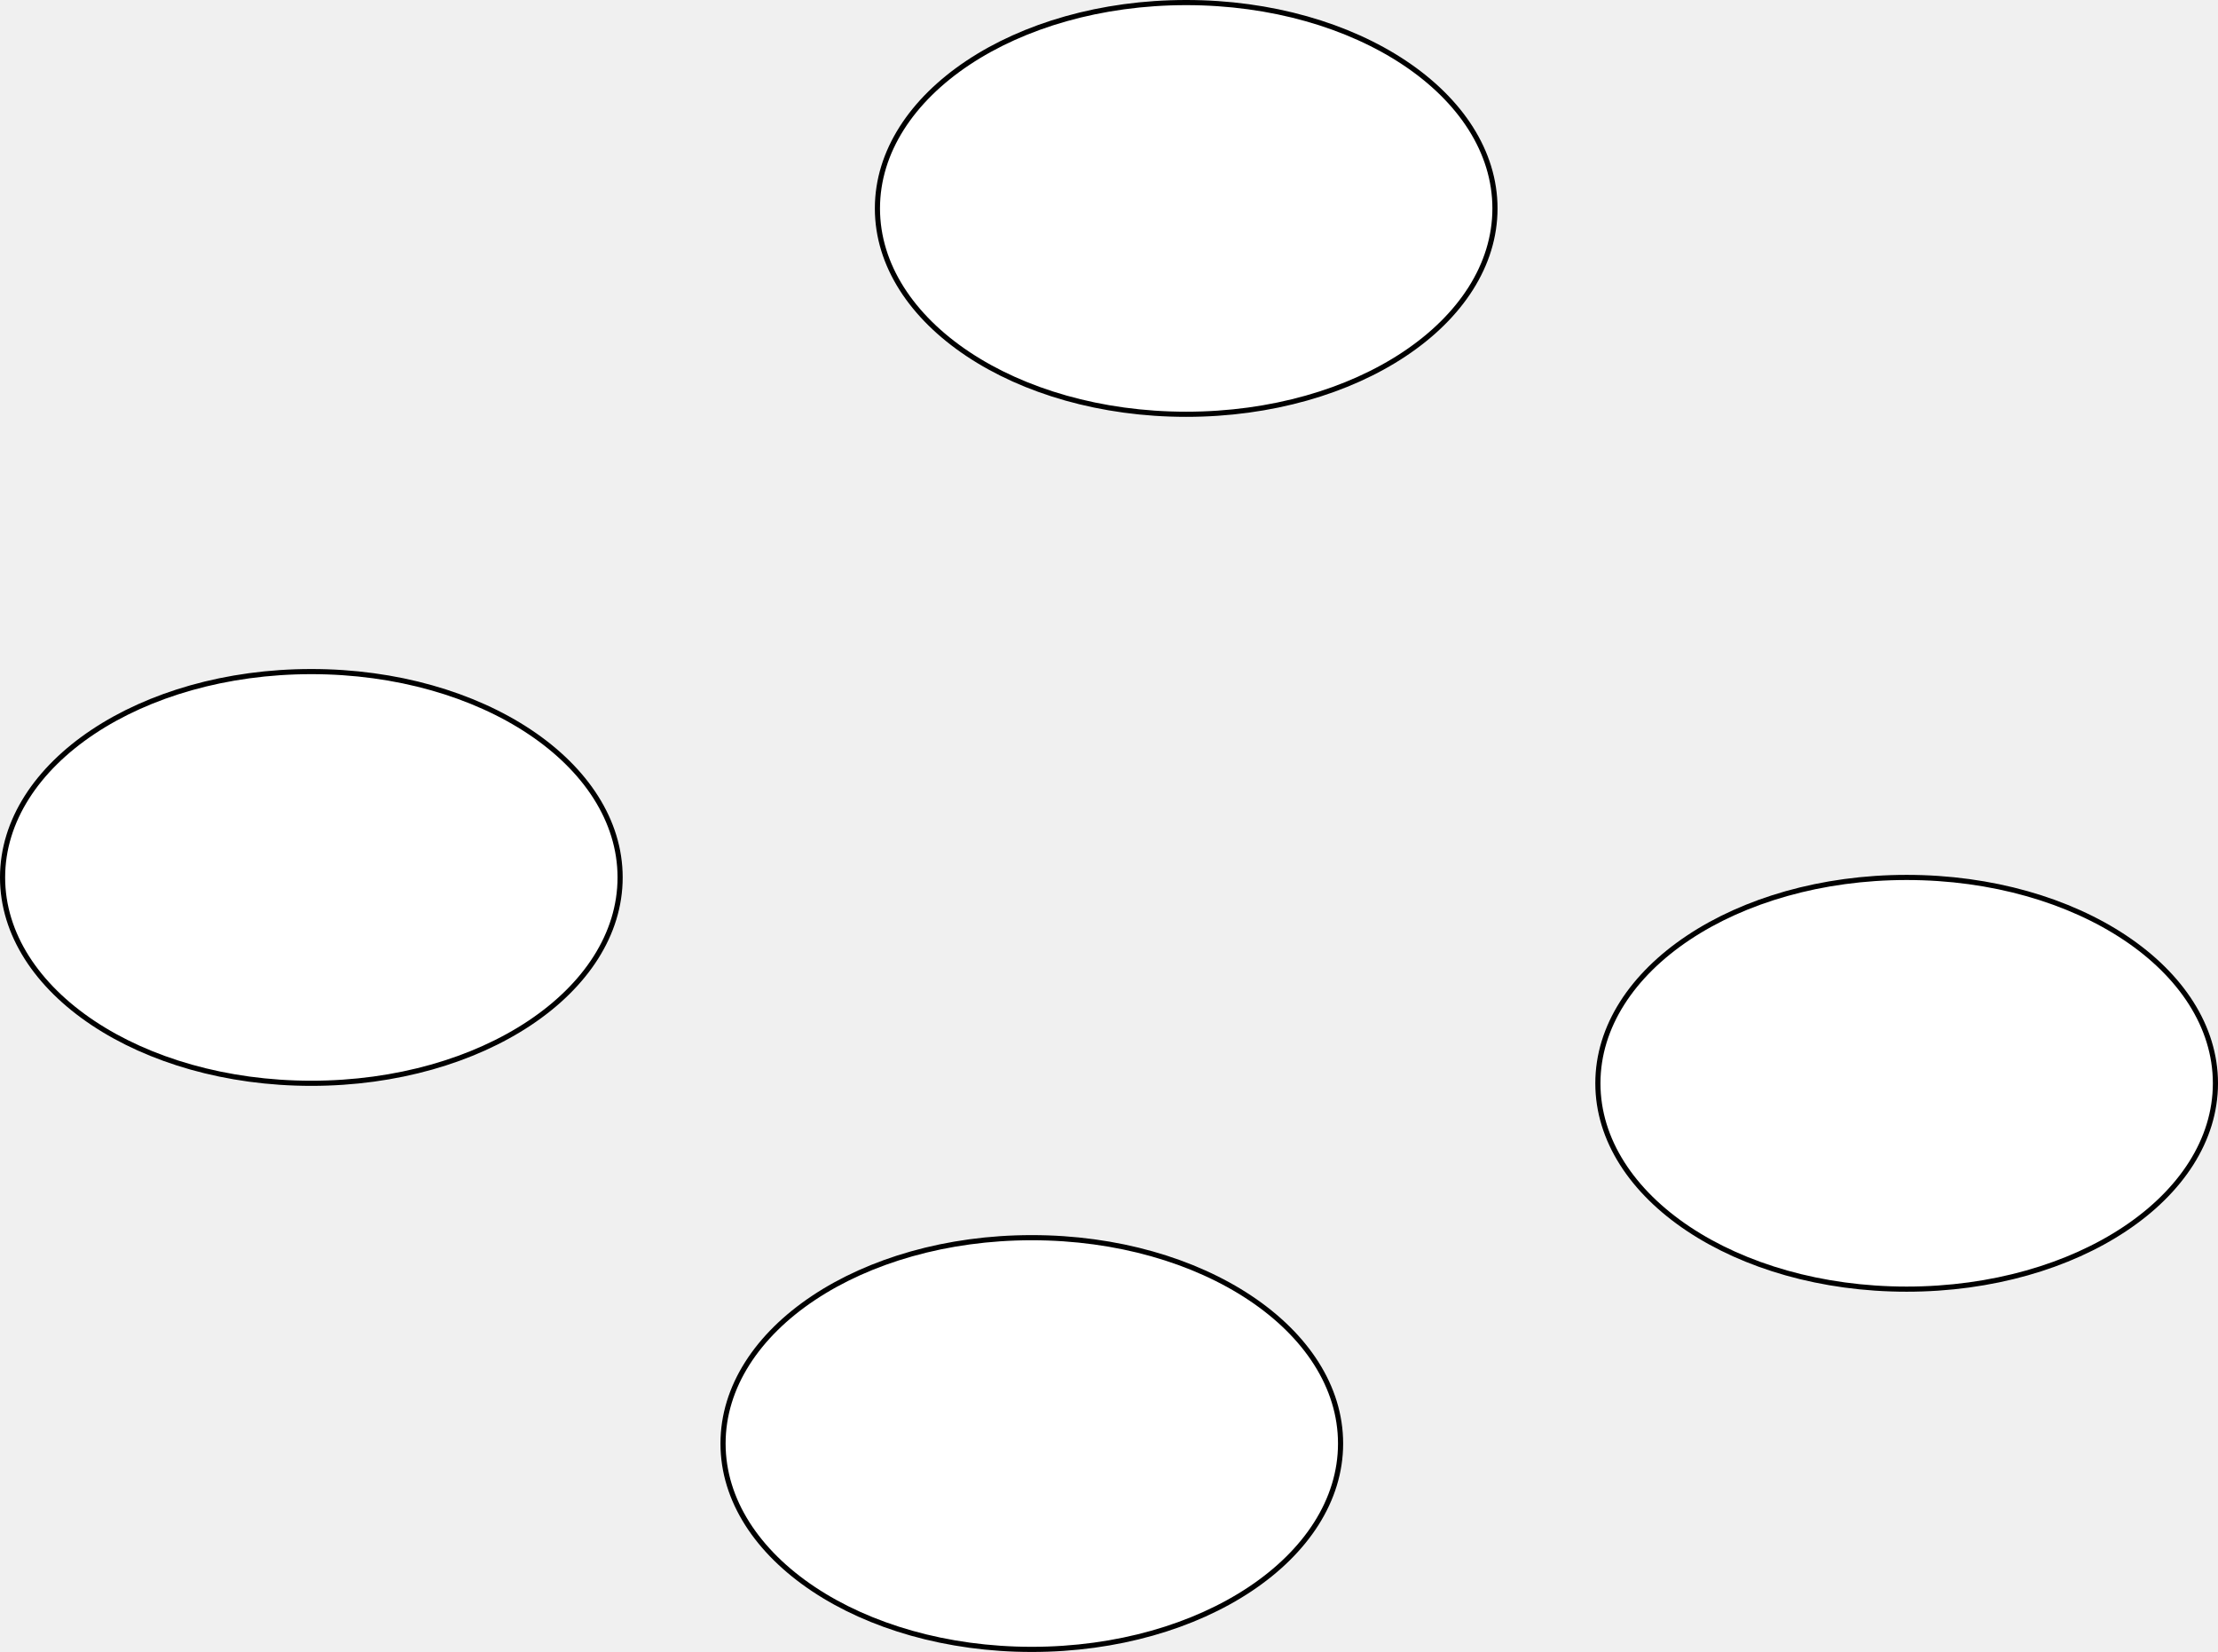
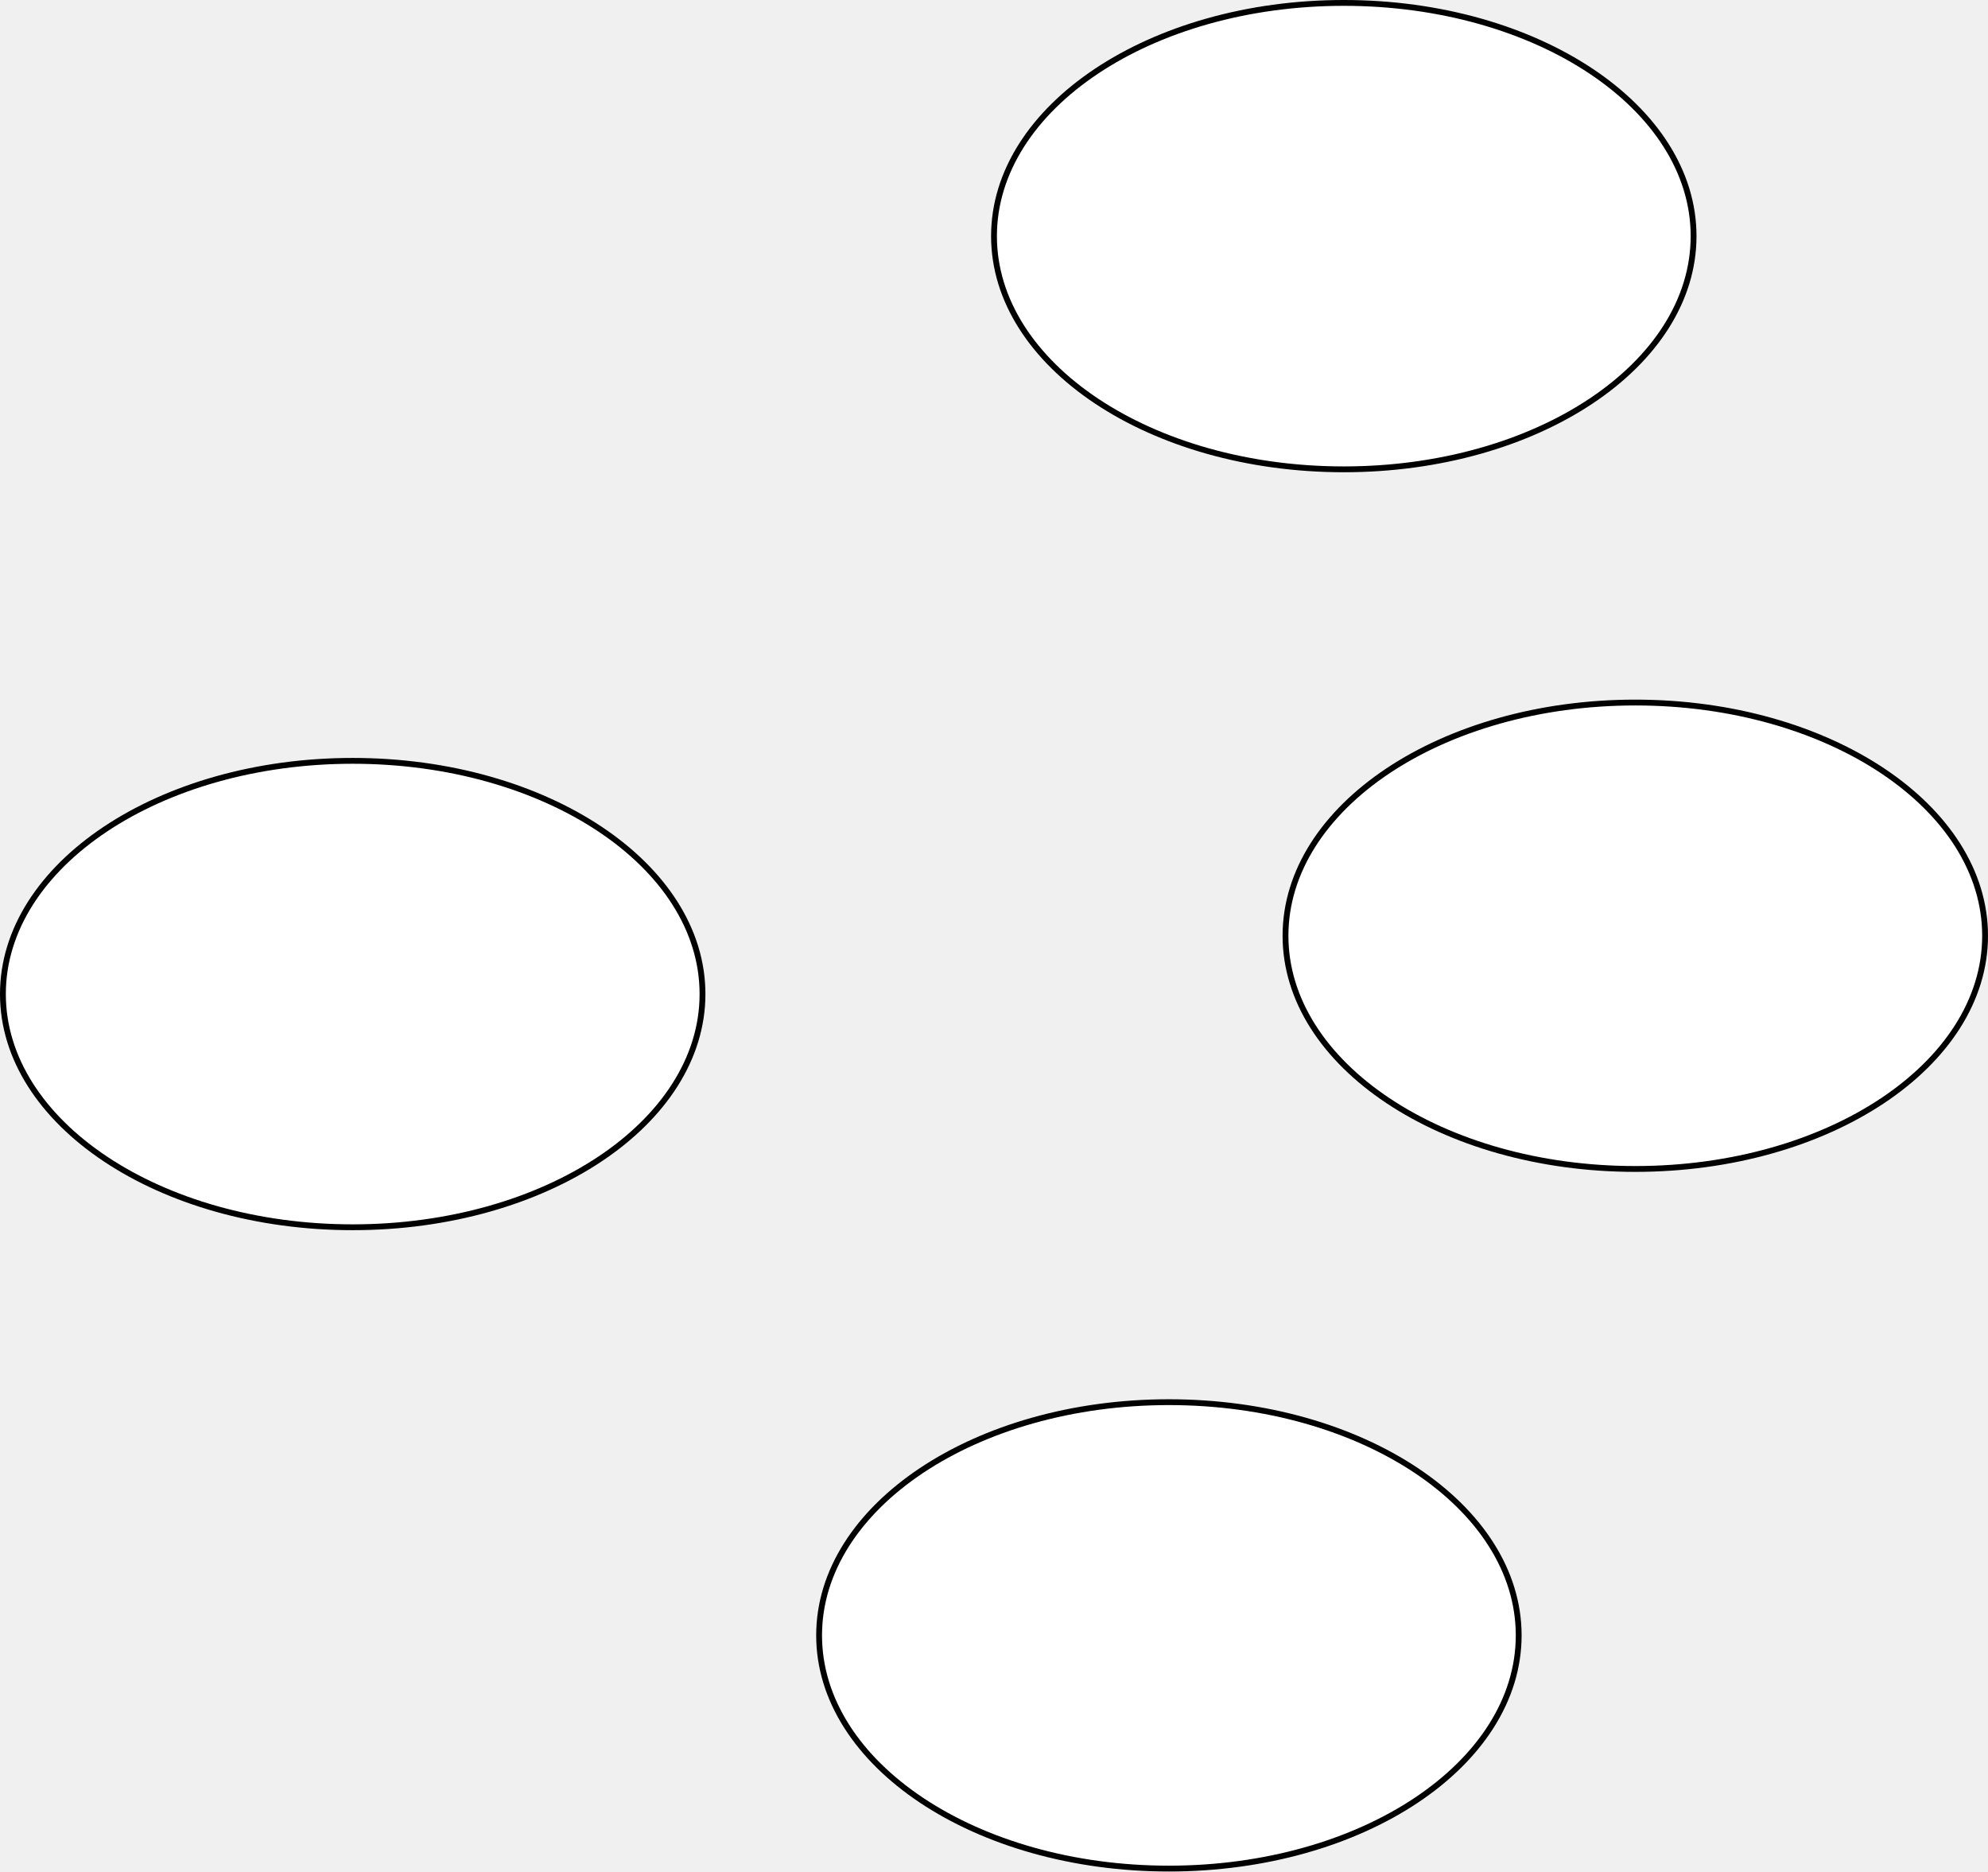
- <svg xmlns="http://www.w3.org/2000/svg" version="1.1" width="431px" height="321px" viewBox="-0.5 -0.5 431 321" content="&lt;mxfile host=&quot;app.diagrams.net&quot; modified=&quot;2021-10-16T15:57:47.069Z&quot; agent=&quot;5.0 (X11; Linux x86_64) AppleWebKit/537.36 (KHTML, like Gecko) Chrome/94.0.461.81 Safari/537.36&quot; etag=&quot;7NWvXH6HMaOdtIDN1YY_&quot; version=&quot;15.5.4&quot; type=&quot;github&quot;&gt;&lt;diagram id=&quot;uUUSJsalyCbWoxh345sE&quot; name=&quot;Page-1&quot;&gt;zZXPT4MwFID/Go4m0DLmrmNzO+jBzMTEW4UnbSyUdZ2w/fV28jqoxEQPZruQvu+9vpav/AhoWrYrzWr+oHKQAQnzNqCLgJCEzuz1BA4dmExJBwot8g5FPdiIIyAMke5FDjuv0Cgljah9mKmqgsx4jGmtGr/sTUl/1ZoVMAKbjMkxfRa54UiTMOwTaxAFx6VnLlEyV4xgx1mumgGiy4CmWinTjco2BXly57x08+5+yJ43pqEyv5mQbuH4OJ0Xa714je+f3l+2xeoGu3wwuccbxs2agzNgu1jZNpg3XBjY1Cw7ZRp73JZxU0obRXY43pDrDtpAO0C4wRWoEow+2BLMWn3dFHxayC3GzcC9E8oH2l0dw+Muzq17I3aAUv4giFyXIEp8QfGl/dDr8hNNfD/R9NKC4usSFCff3rDo/wTZsP+8feUG/wi6/AQ=&lt;/diagram&gt;&lt;/mxfile&gt;" resource="https://app.diagrams.net/#Hmikee-AI%2FData-Structures-and-Algorithms%2Fmain%2FUntitled%20Diagram.svg">
+ <svg xmlns="http://www.w3.org/2000/svg" version="1.1" width="341px" height="321px" viewBox="-0.5 -0.5 341 321" content="&lt;mxfile host=&quot;app.diagrams.net&quot; modified=&quot;2021-10-16T15:57:50.804Z&quot; agent=&quot;5.0 (X11; Linux x86_64) AppleWebKit/537.36 (KHTML, like Gecko) Chrome/94.0.461.81 Safari/537.36&quot; etag=&quot;sNCsXxCm0BhmK3YotnWx&quot; version=&quot;15.5.4&quot; type=&quot;github&quot;&gt;&lt;diagram id=&quot;uUUSJsalyCbWoxh345sE&quot; name=&quot;Page-1&quot;&gt;zZVBT4MwFIB/DUcTaDdw17G5HfRgZmLircKTNhbKuk7Yfr2dvA4qMdGD2S6k73uvr48PAgFNy3alWc0fVA4yIGHeBnQREBLTmb2ewKED04R0oNAi71DUg404AsIQ6V7ksPMKjVLSiNqHmaoqyIzHmNaq8cvelPRPrVkBI7DJmBzTZ5EbjjQOwz6xBlFwPHrmEiVzxQh2nOWqGSC6DGiqlTLdqmxTkCd3zku37+6H7HkwDZX5zYZ0C8fHZF6s9eJ1cv/0/rItVjfY5YPJPd4wDmsOzoDtYmXbYN5wYWBTs+yUaezjtoybUtoossvxQK47aAPtAOGAK1AlGH2wJZi1+rot+LaQW4ybgXsnlA+0uzqGj7s4t+6N2AVK+YMgcl2CKPEFTS7th16Xn2jq+4mSSwuaXJcgmnwTFP+fIBv2n7ev3OAfQZef&lt;/diagram&gt;&lt;/mxfile&gt;" resource="https://app.diagrams.net/#Hmikee-AI%2FData-Structures-and-Algorithms%2Fmain%2FUntitled%20Diagram.svg">
  <defs />
  <g>
    <ellipse cx="200" cy="280" rx="60" ry="40" fill="#ffffff" stroke="#000000" pointer-events="all" />
    <ellipse cx="230" cy="40" rx="60" ry="40" fill="#ffffff" stroke="#000000" pointer-events="all" />
    <ellipse cx="60" cy="170" rx="60" ry="40" fill="#ffffff" stroke="#000000" pointer-events="all" />
-     <ellipse cx="370" cy="210" rx="60" ry="40" fill="#ffffff" stroke="#000000" pointer-events="all" />
+     <ellipse cx="280" cy="160" rx="60" ry="40" fill="#ffffff" stroke="#000000" pointer-events="all" />
  </g>
</svg>
